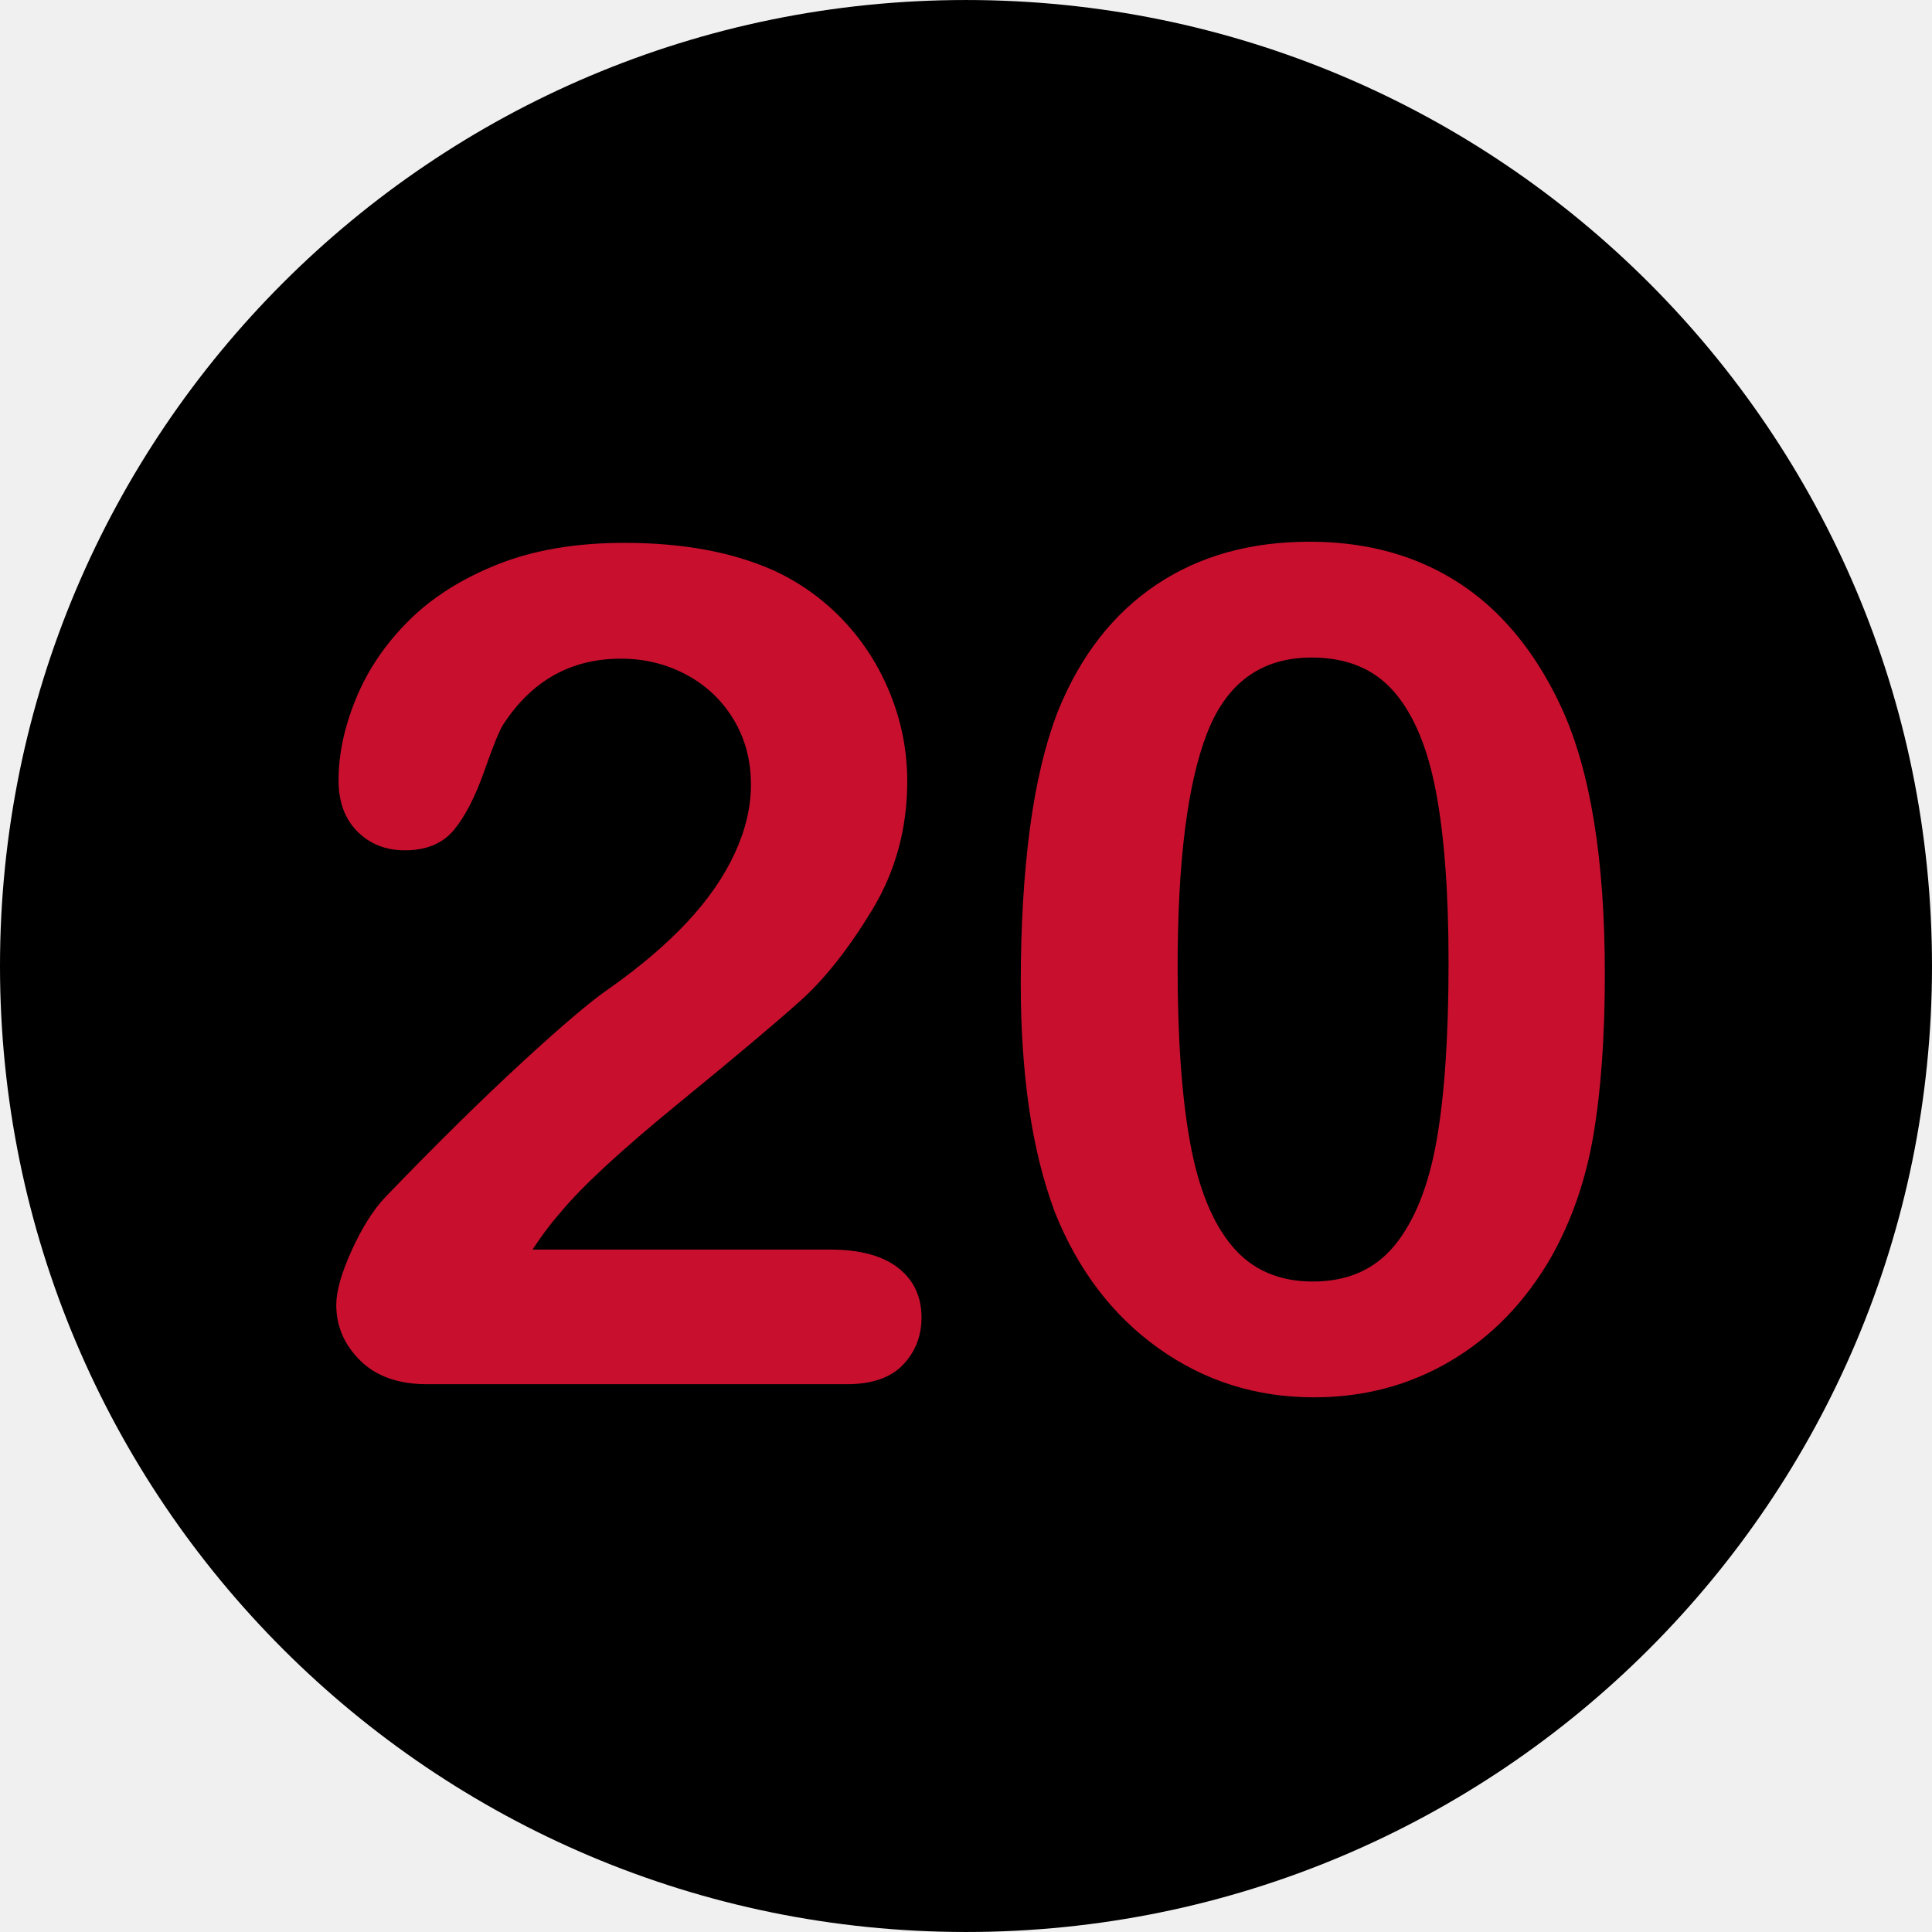
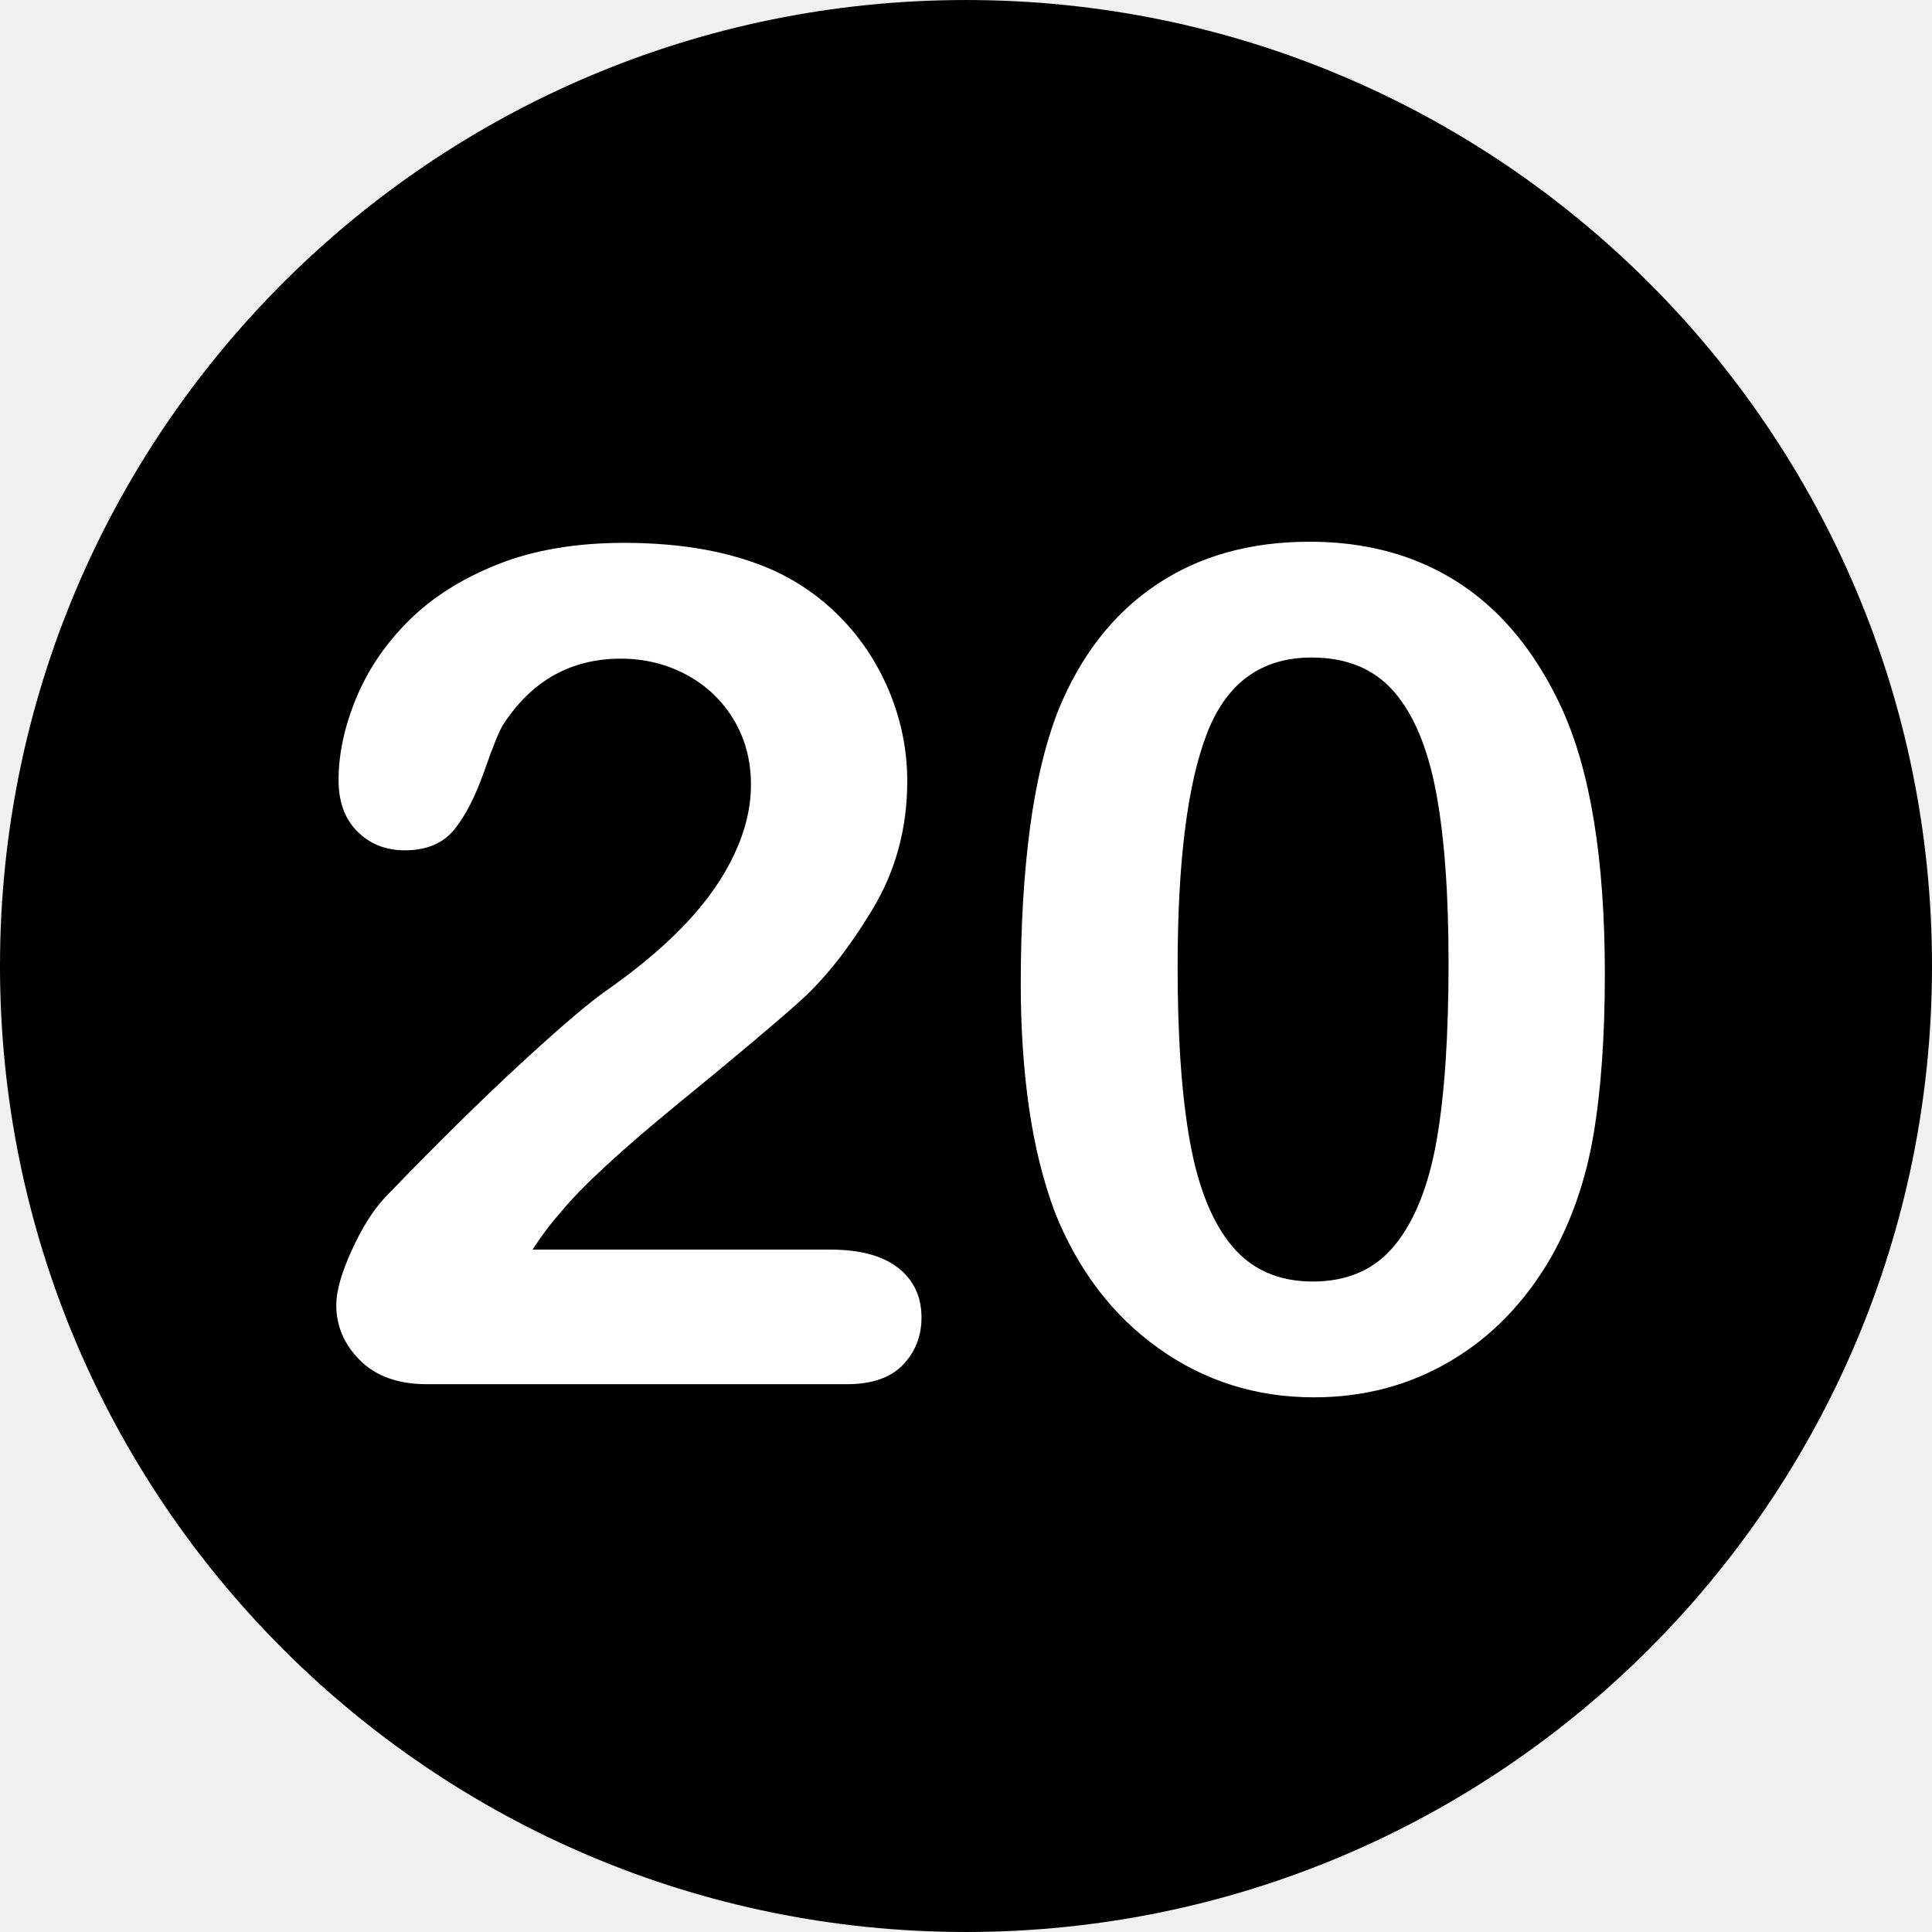
<svg xmlns="http://www.w3.org/2000/svg" height="800px" width="800px" version="1.1" id="Layer_1" viewBox="0 0 496.158 496.158" xml:space="preserve">
  <path style="fill:#000000;" d="M248.082,0.003C111.07,0.003,0,111.061,0,248.085c0,137,111.07,248.07,248.082,248.07  c137.006,0,248.076-111.07,248.076-248.07C496.158,111.061,385.088,0.003,248.082,0.003z" />
  <g>
-     <path style="fill:#C8102E;" d="M230.646,325.595c-4.006-3.124-9.814-4.688-17.432-4.688h-76.465   c2.439-3.71,4.834-6.885,7.178-9.521c5.468-6.64,15.551-15.967,30.249-27.979c14.696-12.012,25.17-20.824,31.421-26.44   c6.248-5.614,12.378-13.378,18.384-23.291c6.006-9.911,9.009-20.922,9.009-33.032c0-7.713-1.441-15.161-4.321-22.339   c-2.882-7.178-6.91-13.5-12.085-18.97c-5.178-5.468-11.184-9.764-18.018-12.891c-10.547-4.688-23.291-7.031-38.232-7.031   c-12.403,0-23.218,1.831-32.446,5.493s-16.846,8.473-22.852,14.429c-6.006,5.958-10.524,12.598-13.55,19.922   c-3.028,7.324-4.541,14.355-4.541,21.094c0,5.566,1.611,9.961,4.834,13.184s7.273,4.834,12.158,4.834   c5.566,0,9.789-1.758,12.671-5.273c2.88-3.516,5.468-8.544,7.764-15.088c2.294-6.542,3.93-10.547,4.907-12.012   c7.324-11.229,17.381-16.846,30.176-16.846c6.054,0,11.646,1.369,16.772,4.102c5.127,2.735,9.179,6.569,12.158,11.499   c2.978,4.933,4.468,10.524,4.468,16.772c0,5.763-1.392,11.646-4.175,17.651s-6.837,11.865-12.158,17.578   c-5.323,5.713-11.989,11.403-19.995,17.065c-4.493,3.028-11.964,9.352-22.412,18.97c-10.451,9.62-22.17,21.167-35.156,34.644   c-3.127,3.321-6.006,7.887-8.643,13.696c-2.637,5.812-3.955,10.474-3.955,13.989c0,5.47,2.051,10.231,6.152,14.282   c4.102,4.054,9.814,6.079,17.139,6.079h107.813c6.445,0,11.254-1.659,14.429-4.98c3.173-3.319,4.761-7.372,4.761-12.158   C236.652,332.97,234.649,328.722,230.646,325.595z" />
-     <path style="fill:#C8102E;" d="M401.008,181.747c-4.299-9.276-9.547-17.065-15.747-23.364   c-6.202-6.299-13.403-11.083-21.606-14.355c-8.203-3.271-17.336-4.907-27.393-4.907c-15.234,0-28.345,3.688-39.331,11.06   c-10.986,7.375-19.361,18.091-25.122,32.153c-3.321,8.496-5.764,18.654-7.324,30.469c-1.563,11.817-2.344,25.099-2.344,39.844   c0,11.426,0.707,22.046,2.124,31.86c1.415,9.814,3.637,18.775,6.665,26.88c5.955,14.845,14.818,26.466,26.587,34.863   c11.767,8.4,25.071,12.598,39.917,12.598c12.891,0,24.609-3.126,35.156-9.375s19.139-15.136,25.781-26.66   c5.273-9.375,8.885-19.823,10.84-31.348c1.952-11.522,2.93-25.292,2.93-41.309C412.141,220.664,408.428,197.861,401.008,181.747z    M368.928,292.929c-2.051,11.623-5.617,20.558-10.693,26.807c-5.079,6.251-12.11,9.375-21.094,9.375   c-8.693,0-15.578-3.003-20.654-9.009c-5.079-6.006-8.693-14.868-10.84-26.587c-2.149-11.719-3.223-26.756-3.223-45.117   c0-27.049,2.514-47.069,7.544-60.059c5.028-12.987,13.989-19.482,26.88-19.482c8.983,0,16.015,2.907,21.094,8.716   c5.076,5.812,8.69,14.406,10.84,25.781c2.146,11.378,3.223,26.001,3.223,43.872C372.004,266.075,370.978,281.309,368.928,292.929z" />
+     <path style="fill:#ffffff;" d="M230.646,325.595c-4.006-3.124-9.814-4.688-17.432-4.688h-76.465   c2.439-3.71,4.834-6.885,7.178-9.521c5.468-6.64,15.551-15.967,30.249-27.979c14.696-12.012,25.17-20.824,31.421-26.44   c6.248-5.614,12.378-13.378,18.384-23.291c6.006-9.911,9.009-20.922,9.009-33.032c0-7.713-1.441-15.161-4.321-22.339   c-2.882-7.178-6.91-13.5-12.085-18.97c-5.178-5.468-11.184-9.764-18.018-12.891c-10.547-4.688-23.291-7.031-38.232-7.031   c-12.403,0-23.218,1.831-32.446,5.493s-16.846,8.473-22.852,14.429c-6.006,5.958-10.524,12.598-13.55,19.922   c-3.028,7.324-4.541,14.355-4.541,21.094c0,5.566,1.611,9.961,4.834,13.184s7.273,4.834,12.158,4.834   c5.566,0,9.789-1.758,12.671-5.273c2.88-3.516,5.468-8.544,7.764-15.088c2.294-6.542,3.93-10.547,4.907-12.012   c7.324-11.229,17.381-16.846,30.176-16.846c6.054,0,11.646,1.369,16.772,4.102c5.127,2.735,9.179,6.569,12.158,11.499   c2.978,4.933,4.468,10.524,4.468,16.772c0,5.763-1.392,11.646-4.175,17.651s-6.837,11.865-12.158,17.578   c-5.323,5.713-11.989,11.403-19.995,17.065c-4.493,3.028-11.964,9.352-22.412,18.97c-10.451,9.62-22.17,21.167-35.156,34.644   c-3.127,3.321-6.006,7.887-8.643,13.696c-2.637,5.812-3.955,10.474-3.955,13.989c0,5.47,2.051,10.231,6.152,14.282   c4.102,4.054,9.814,6.079,17.139,6.079h107.813c6.445,0,11.254-1.659,14.429-4.98c3.173-3.319,4.761-7.372,4.761-12.158   C236.652,332.97,234.649,328.722,230.646,325.595z" />
+     <path style="fill:#ffffff;" d="M401.008,181.747c-4.299-9.276-9.547-17.065-15.747-23.364   c-6.202-6.299-13.403-11.083-21.606-14.355c-8.203-3.271-17.336-4.907-27.393-4.907c-15.234,0-28.345,3.688-39.331,11.06   c-10.986,7.375-19.361,18.091-25.122,32.153c-3.321,8.496-5.764,18.654-7.324,30.469c-1.563,11.817-2.344,25.099-2.344,39.844   c0,11.426,0.707,22.046,2.124,31.86c1.415,9.814,3.637,18.775,6.665,26.88c5.955,14.845,14.818,26.466,26.587,34.863   c11.767,8.4,25.071,12.598,39.917,12.598c12.891,0,24.609-3.126,35.156-9.375s19.139-15.136,25.781-26.66   c5.273-9.375,8.885-19.823,10.84-31.348c1.952-11.522,2.93-25.292,2.93-41.309C412.141,220.664,408.428,197.861,401.008,181.747z    M368.928,292.929c-2.051,11.623-5.617,20.558-10.693,26.807c-5.079,6.251-12.11,9.375-21.094,9.375   c-8.693,0-15.578-3.003-20.654-9.009c-5.079-6.006-8.693-14.868-10.84-26.587c-2.149-11.719-3.223-26.756-3.223-45.117   c0-27.049,2.514-47.069,7.544-60.059c5.028-12.987,13.989-19.482,26.88-19.482c8.983,0,16.015,2.907,21.094,8.716   c5.076,5.812,8.69,14.406,10.84,25.781c2.146,11.378,3.223,26.001,3.223,43.872C372.004,266.075,370.978,281.309,368.928,292.929z" />
  </g>
</svg>
